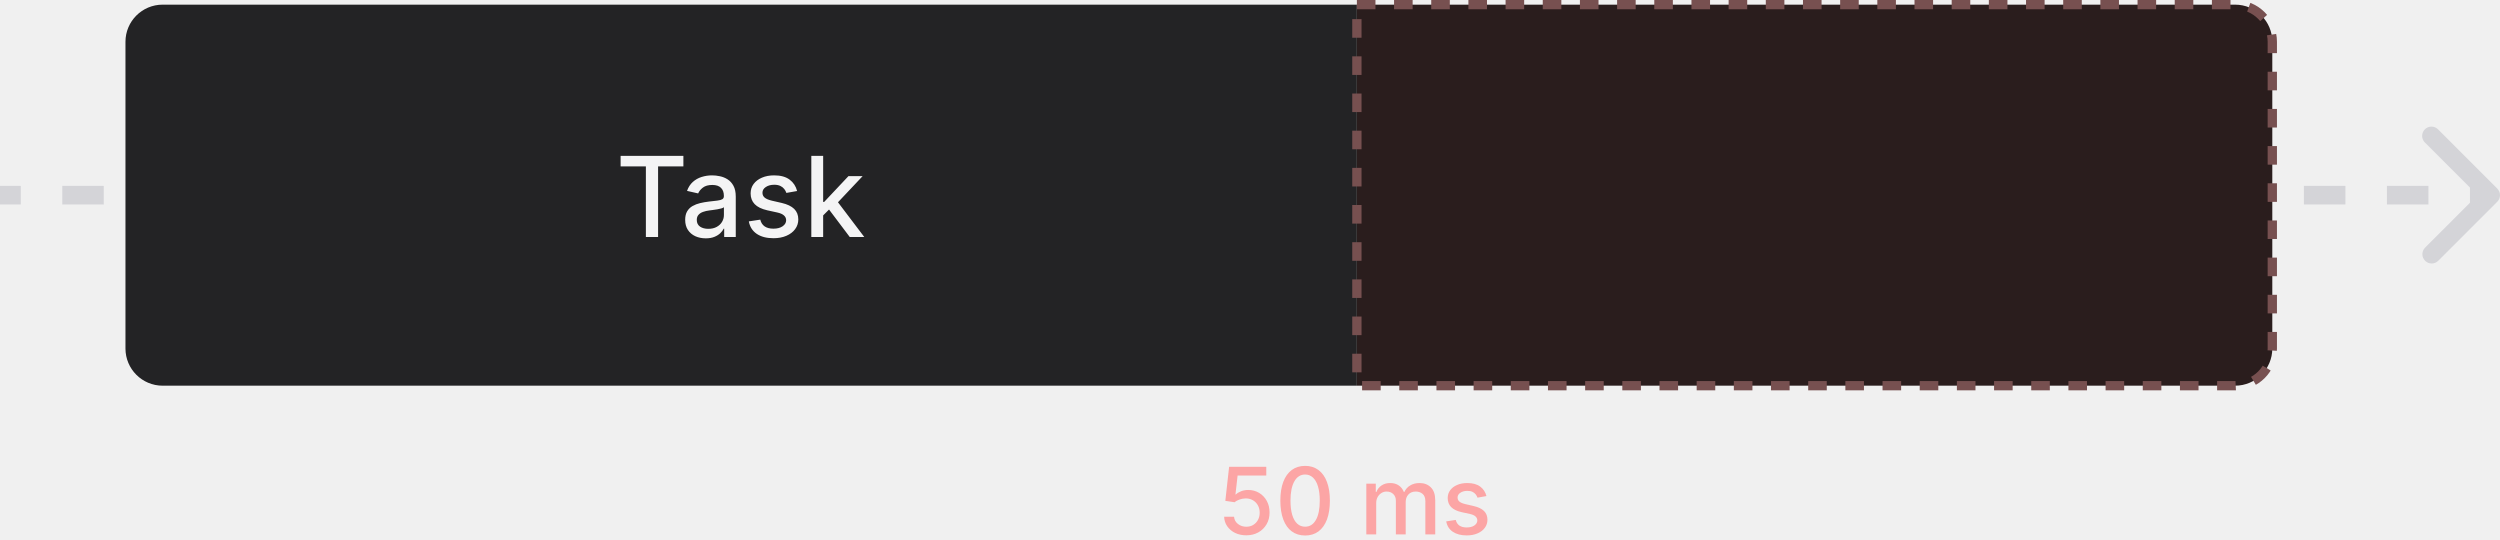
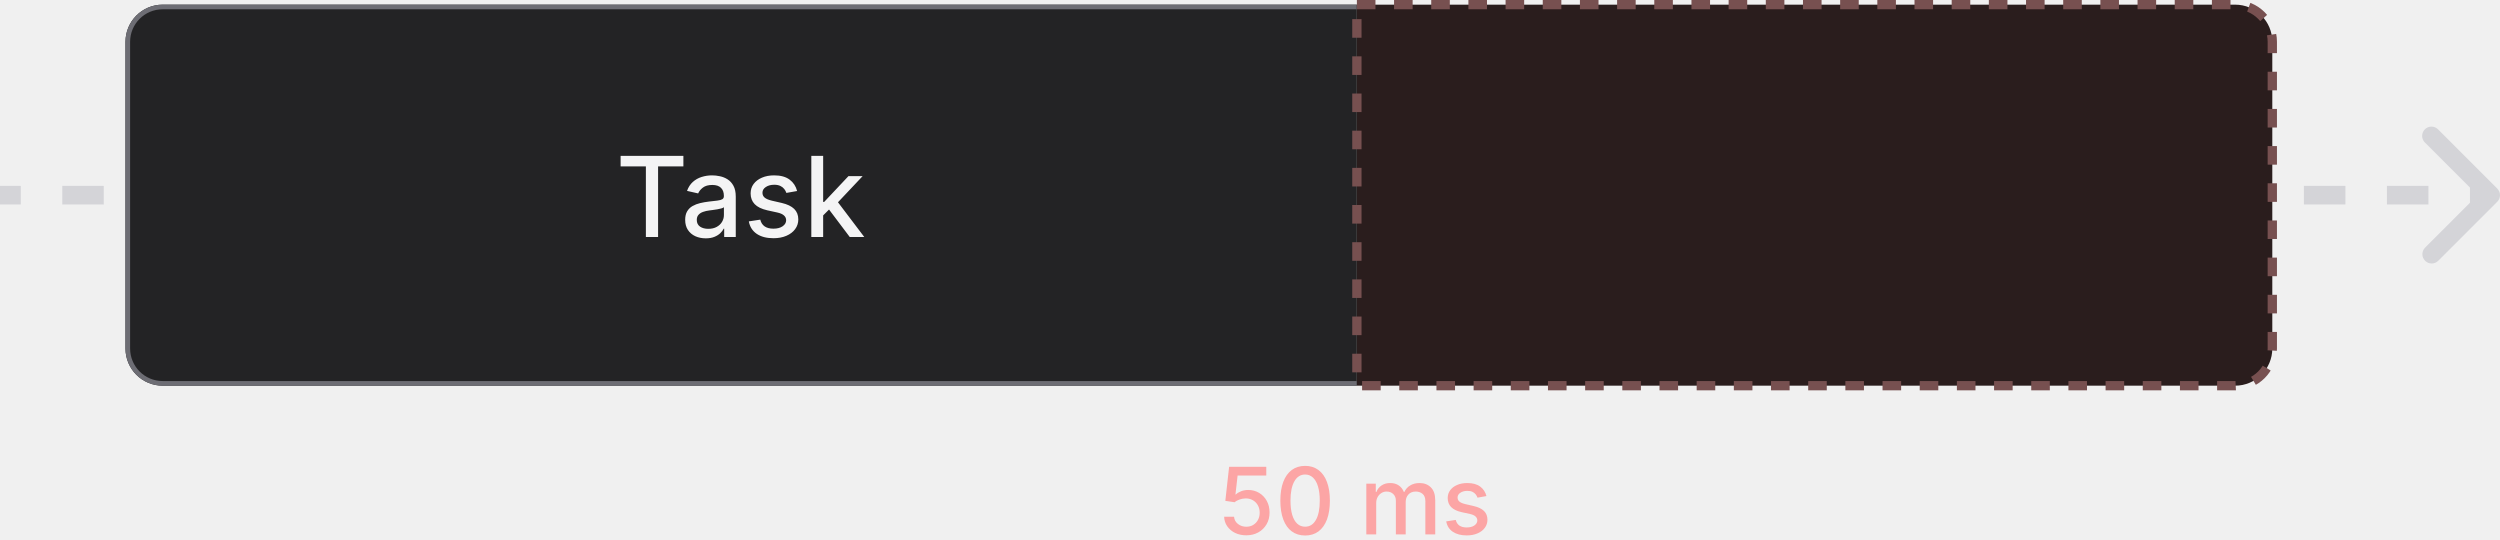
<svg xmlns="http://www.w3.org/2000/svg" width="538" height="116" fill="none" viewBox="0 0 538 116">
  <path fill="#D4D4D8" d="M536.707 42.707a1 1 0 0 0 0-1.414l-6.364-6.364a1 1 0 1 0-1.414 1.414L534.586 42l-5.657 5.657a1 1 0 1 0 1.414 1.414l6.364-6.364ZM0 43h4.467v-2H0v2Zm13.4 0h8.933v-2H13.4v2Zm17.867 0H40.2v-2h-8.933v2Zm17.866 0h8.934v-2h-8.934v2ZM67 43h8.933v-2H67v2Zm17.867 0H93.8v-2h-8.933v2Zm17.866 0h8.934v-2h-8.934v2Zm17.867 0h8.933v-2H120.6v2Zm17.867 0h8.933v-2h-8.933v2Zm17.866 0h8.934v-2h-8.934v2Zm17.867 0h8.933v-2H174.2v2Zm17.867 0H201v-2h-8.933v2Zm17.866 0h8.934v-2h-8.934v2Zm17.867 0h8.933v-2H227.8v2Zm17.867 0h8.933v-2h-8.933v2Zm17.866 0h8.934v-2h-8.934v2Zm17.867 0h8.933v-2H281.4v2Zm17.867 0h8.933v-2h-8.933v2Zm17.866 0h8.934v-2h-8.934v2ZM335 43h8.933v-2H335v2Zm17.867 0h8.933v-2h-8.933v2Zm17.866 0h8.933v-2h-8.933v2Zm17.867 0h8.933v-2H388.6v2Zm17.866 0h8.934v-2h-8.934v2Zm17.867 0h8.933v-2h-8.933v2Zm17.867 0h8.933v-2H442.2v2Zm17.866 0H469v-2h-8.934v2Zm17.867 0h8.933v-2h-8.933v2Zm17.867 0h8.933v-2H495.8v2Zm17.866 0h8.934v-2h-8.934v2Zm17.867 0H536v-2h-4.467v2Zm5.881.414a2 2 0 0 0 0-2.828l-12.728-12.728a2 2 0 1 0-2.828 2.828L533.172 42l-11.314 11.314a2 2 0 0 0 2.828 2.828l12.728-12.728ZM0 44h4.467v-4H0v4Zm13.4 0h8.933v-4H13.4v4Zm17.867 0H40.2v-4h-8.933v4Zm17.866 0h8.934v-4h-8.934v4ZM67 44h8.933v-4H67v4Zm17.867 0H93.8v-4h-8.933v4Zm17.866 0h8.934v-4h-8.934v4Zm17.867 0h8.933v-4H120.6v4Zm17.867 0h8.933v-4h-8.933v4Zm17.866 0h8.934v-4h-8.934v4Zm17.867 0h8.933v-4H174.2v4Zm17.867 0H201v-4h-8.933v4Zm17.866 0h8.934v-4h-8.934v4Zm17.867 0h8.933v-4H227.8v4Zm17.867 0h8.933v-4h-8.933v4Zm17.866 0h8.934v-4h-8.934v4Zm17.867 0h8.933v-4H281.4v4Zm17.867 0h8.933v-4h-8.933v4Zm17.866 0h8.934v-4h-8.934v4ZM335 44h8.933v-4H335v4Zm17.867 0h8.933v-4h-8.933v4Zm17.866 0h8.933v-4h-8.933v4Zm17.867 0h8.933v-4H388.6v4Zm17.866 0h8.934v-4h-8.934v4Zm17.867 0h8.933v-4h-8.933v4Zm17.867 0h8.933v-4H442.2v4Zm17.866 0H469v-4h-8.934v4Zm17.867 0h8.933v-4h-8.933v4Zm17.867 0h8.933v-4H495.8v4Zm17.866 0h8.934v-4h-8.934v4Zm17.867 0H536v-4h-4.467v4Z" />
+   <mask id="a" fill="#fff">
+     <path d="M27 9a8 8 0 0 1 8-8h257v82H35a8 8 0 0 1-8-8V9Z" />
+   </mask>
  <path fill="#232325" d="M27 9a8 8 0 0 1 8-8h257v82H35a8 8 0 0 1-8-8V9Z" />
  <path fill="#F4F4F5" d="M133.557 35.813v-2.268h13.508v2.267h-5.446V51h-2.625V35.812h-5.437Zm18.317 15.477c-.829 0-1.579-.154-2.25-.46a3.79 3.79 0 0 1-1.593-1.356c-.387-.59-.58-1.315-.58-2.173 0-.739.142-1.346.426-1.824a3.145 3.145 0 0 1 1.151-1.133 5.998 5.998 0 0 1 1.619-.63c.597-.143 1.205-.25 1.824-.325l1.909-.221c.489-.063.844-.162 1.065-.299.222-.136.333-.358.333-.664v-.06c0-.744-.211-1.321-.631-1.73-.415-.41-1.034-.614-1.858-.614-.858 0-1.534.19-2.028.571-.489.375-.827.793-1.015 1.253l-2.394-.545c.284-.796.698-1.438 1.244-1.927a5.051 5.051 0 0 1 1.9-1.073 7.424 7.424 0 0 1 2.259-.341c.523 0 1.077.062 1.662.187a4.86 4.86 0 0 1 1.653.665c.517.324.941.787 1.27 1.39.33.596.495 1.371.495 2.326V51h-2.489v-1.79h-.102c-.165.33-.412.654-.742.972-.329.318-.753.582-1.27.792-.517.21-1.136.316-1.858.316Zm.554-2.046c.705 0 1.307-.139 1.807-.417.506-.279.889-.642 1.151-1.091.267-.455.4-.94.4-1.458v-1.687c-.091.09-.267.176-.528.256a8.478 8.478 0 0 1-.878.196l-.963.145c-.313.04-.574.073-.784.102a6.307 6.307 0 0 0-1.355.315c-.404.148-.728.36-.972.64-.239.272-.358.636-.358 1.09 0 .63.233 1.108.699 1.432.466.318 1.06.477 1.781.477Zm19.11-8.139-2.309.41a2.73 2.73 0 0 0-.461-.845 2.266 2.266 0 0 0-.835-.656c-.352-.17-.792-.256-1.321-.256-.721 0-1.324.162-1.807.486-.483.319-.724.73-.724 1.236 0 .438.162.79.486 1.057.324.267.846.486 1.568.656l2.079.477c1.205.279 2.103.708 2.694 1.287.591.58.886 1.333.886 2.259 0 .784-.227 1.483-.682 2.096-.449.608-1.076 1.086-1.883 1.432-.801.347-1.73.52-2.787.52-1.466 0-2.662-.312-3.588-.937-.926-.631-1.495-1.526-1.705-2.685l2.463-.375c.154.642.469 1.128.946 1.457.478.324 1.1.486 1.867.486.835 0 1.503-.173 2.003-.52.5-.352.75-.78.75-1.287 0-.409-.154-.752-.461-1.03-.301-.28-.764-.49-1.389-.631l-2.216-.486c-1.221-.279-2.125-.722-2.71-1.33-.58-.608-.869-1.378-.869-2.31 0-.772.216-1.448.647-2.028.432-.58 1.029-1.031 1.79-1.355.762-.33 1.634-.494 2.617-.494 1.414 0 2.528.306 3.341.92.812.608 1.349 1.423 1.61 2.446Zm5.402 5.455-.017-3.111h.443l5.216-5.54h3.051l-5.949 6.307h-.401l-2.343 2.344ZM174.596 51V33.545h2.548V51h-2.548Zm8.267 0-4.688-6.222 1.756-1.78 6.06 8.002h-3.128Z" />
+   <path fill="#6D6D74" d="M26 9a9 9 0 0 1 9-9h257v2H35a7 7 0 0 0-7 7h-2Zm266 75H35a9 9 0 0 1-9-9h2a7 7 0 0 0 7 7h257v2ZM35 84a9 9 0 0 1-9-9V9a9 9 0 0 1 9-9v2a7 7 0 0 0-7 7v66a7 7 0 0 0 7 7v2ZM292 1v82V1Z" mask="url(#a)" />
  <path fill="#2A1D1D" d="M292 1h189a8 8 0 0 1 8 8v66a8 8 0 0 1-8 8H292V1Z" />
  <path fill="#FCA5A5" d="M268.2 115.199c-.89 0-1.69-.171-2.4-.511a4.372 4.372 0 0 1-1.691-1.421 3.75 3.75 0 0 1-.674-2.06h2.13c.052.625.329 1.139.831 1.542.502.402 1.104.603 1.804.603.559 0 1.054-.128 1.485-.383a2.755 2.755 0 0 0 1.022-1.073c.251-.454.377-.973.377-1.555 0-.592-.128-1.12-.384-1.584a2.831 2.831 0 0 0-1.058-1.094c-.445-.265-.956-.4-1.534-.404-.44 0-.883.075-1.328.227-.445.151-.805.35-1.08.596l-2.01-.298.817-7.329h7.997v1.882h-6.172l-.461 4.069h.085c.284-.274.66-.504 1.129-.689.474-.184.98-.277 1.52-.277.886 0 1.674.211 2.365.632a4.503 4.503 0 0 1 1.641 1.726c.402.725.601 1.558.596 2.5.005.943-.208 1.783-.639 2.522a4.634 4.634 0 0 1-1.775 1.747c-.753.421-1.617.632-2.593.632Zm12.665.042c-1.122-.004-2.081-.3-2.876-.887-.795-.587-1.404-1.442-1.825-2.564-.422-1.122-.632-2.474-.632-4.056 0-1.576.21-2.923.632-4.041.426-1.117 1.037-1.97 1.832-2.557.8-.587 1.757-.88 2.869-.88 1.113 0 2.067.296 2.863.887.795.588 1.404 1.44 1.825 2.557.426 1.113.639 2.458.639 4.034 0 1.587-.211 2.941-.632 4.063-.421 1.117-1.03 1.972-1.825 2.564-.796.587-1.752.88-2.87.88Zm0-1.896c.985 0 1.755-.48 2.309-1.442.558-.961.838-2.35.838-4.169 0-1.207-.128-2.227-.384-3.061-.251-.838-.613-1.472-1.086-1.903a2.378 2.378 0 0 0-1.677-.654c-.98 0-1.749.483-2.308 1.449-.559.966-.84 2.356-.845 4.169 0 1.212.125 2.238.376 3.076.256.833.618 1.465 1.087 1.896.469.426 1.032.639 1.69.639ZM294.033 115v-10.909h2.038v1.775h.135a2.823 2.823 0 0 1 1.115-1.406c.516-.341 1.134-.511 1.854-.511.729 0 1.34.17 1.832.511.498.341.865.81 1.101 1.406h.114a3.072 3.072 0 0 1 1.243-1.392c.568-.35 1.245-.525 2.031-.525.99 0 1.797.31 2.422.93.63.621.945 1.556.945 2.806V115h-2.124v-7.116c0-.739-.201-1.274-.604-1.606-.402-.331-.883-.497-1.441-.497-.692 0-1.229.213-1.613.639-.383.422-.575.964-.575 1.627V115h-2.116v-7.251c0-.592-.185-1.068-.554-1.428-.37-.36-.85-.54-1.442-.54-.403 0-.774.107-1.115.32a2.341 2.341 0 0 0-.817.873c-.204.374-.305.808-.305 1.3V115h-2.124Zm25.851-8.246-1.925.341a2.303 2.303 0 0 0-.384-.703 1.895 1.895 0 0 0-.696-.547c-.293-.142-.66-.213-1.101-.213-.601 0-1.103.135-1.505.405-.403.265-.604.608-.604 1.03 0 .364.135.658.405.88.27.223.705.405 1.307.547l1.733.398c1.003.232 1.752.59 2.244 1.072.492.483.739 1.111.739 1.883a2.86 2.86 0 0 1-.569 1.747c-.374.506-.897.904-1.569 1.193-.668.289-1.442.433-2.323.433-1.221 0-2.218-.26-2.99-.781-.771-.526-1.245-1.271-1.42-2.237l2.052-.313c.128.535.391.94.789 1.215.397.27.916.405 1.555.405.696 0 1.253-.145 1.669-.434.417-.293.625-.651.625-1.072 0-.341-.128-.628-.383-.86-.251-.232-.637-.407-1.158-.525l-1.847-.405c-1.018-.232-1.77-.601-2.258-1.108-.483-.507-.725-1.148-.725-1.925 0-.644.18-1.207.54-1.69.36-.483.857-.859 1.492-1.129.634-.275 1.361-.412 2.18-.412 1.179 0 2.107.256 2.784.767.677.507 1.125 1.186 1.343 2.038Z" />
  <path stroke="#775050" stroke-dasharray="4 4" stroke-width="2" d="M292 1h189a8 8 0 0 1 8 8v66a8 8 0 0 1-8 8H292V1Z" />
</svg>
